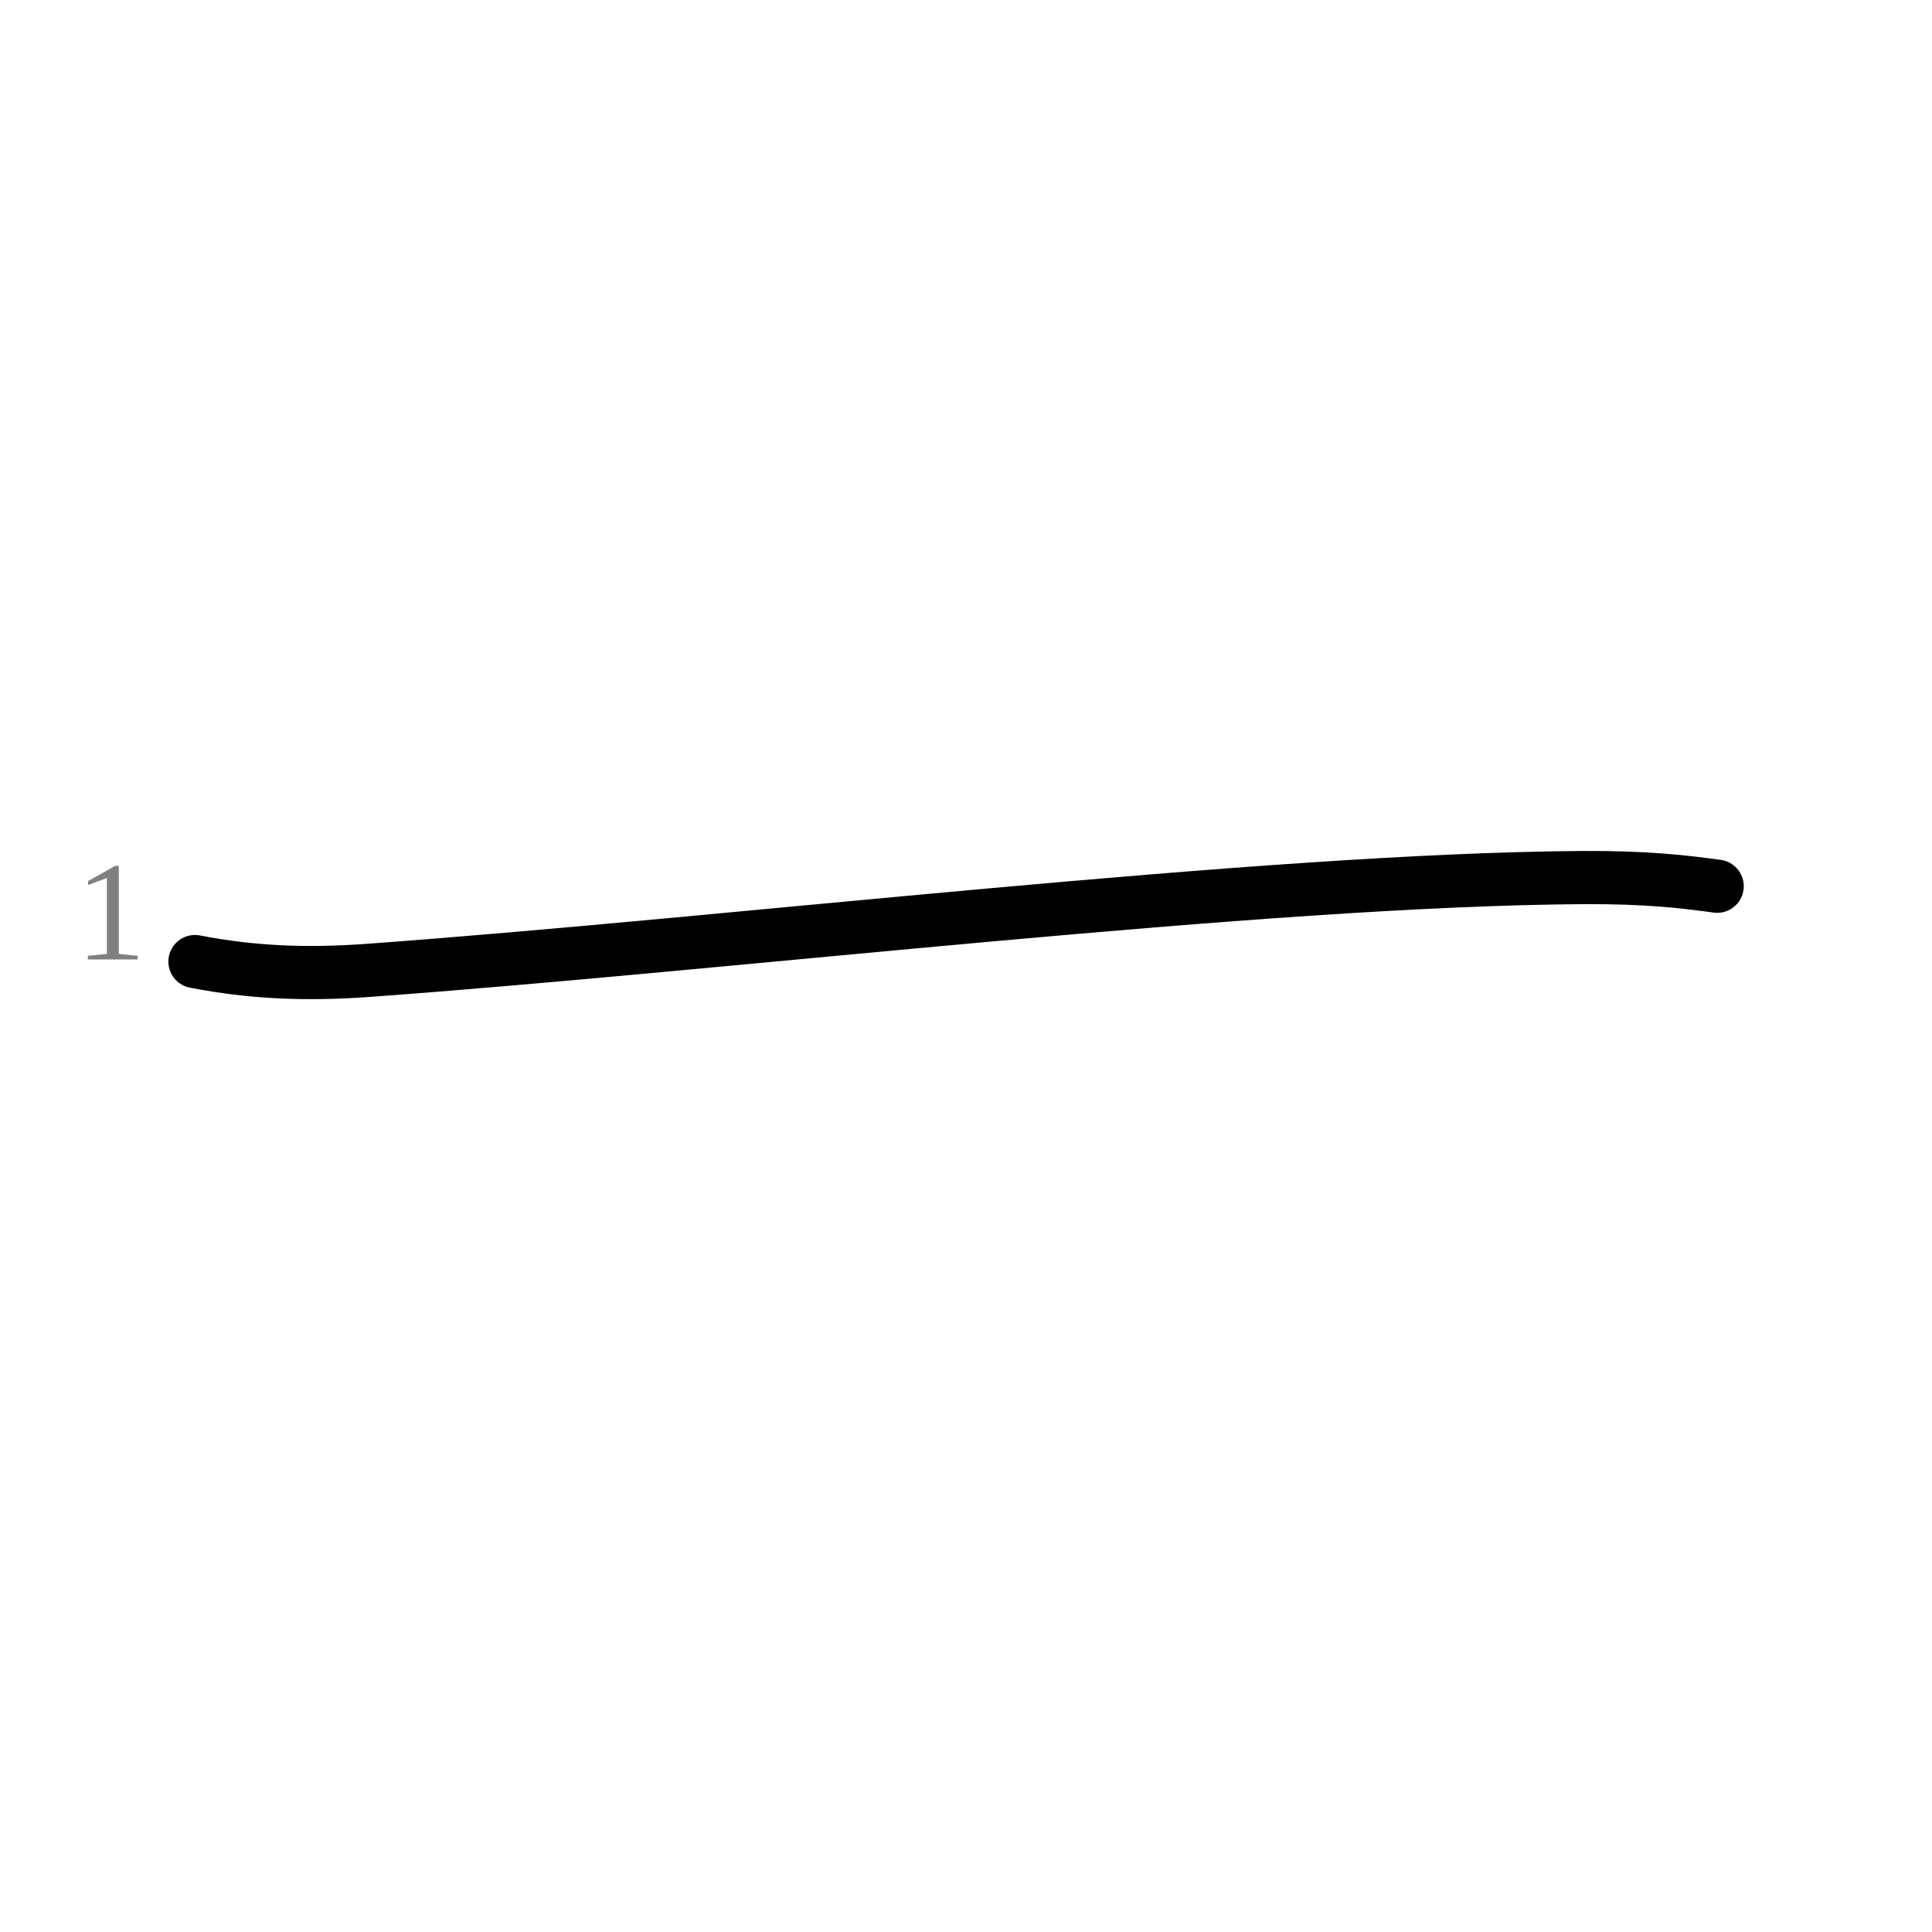
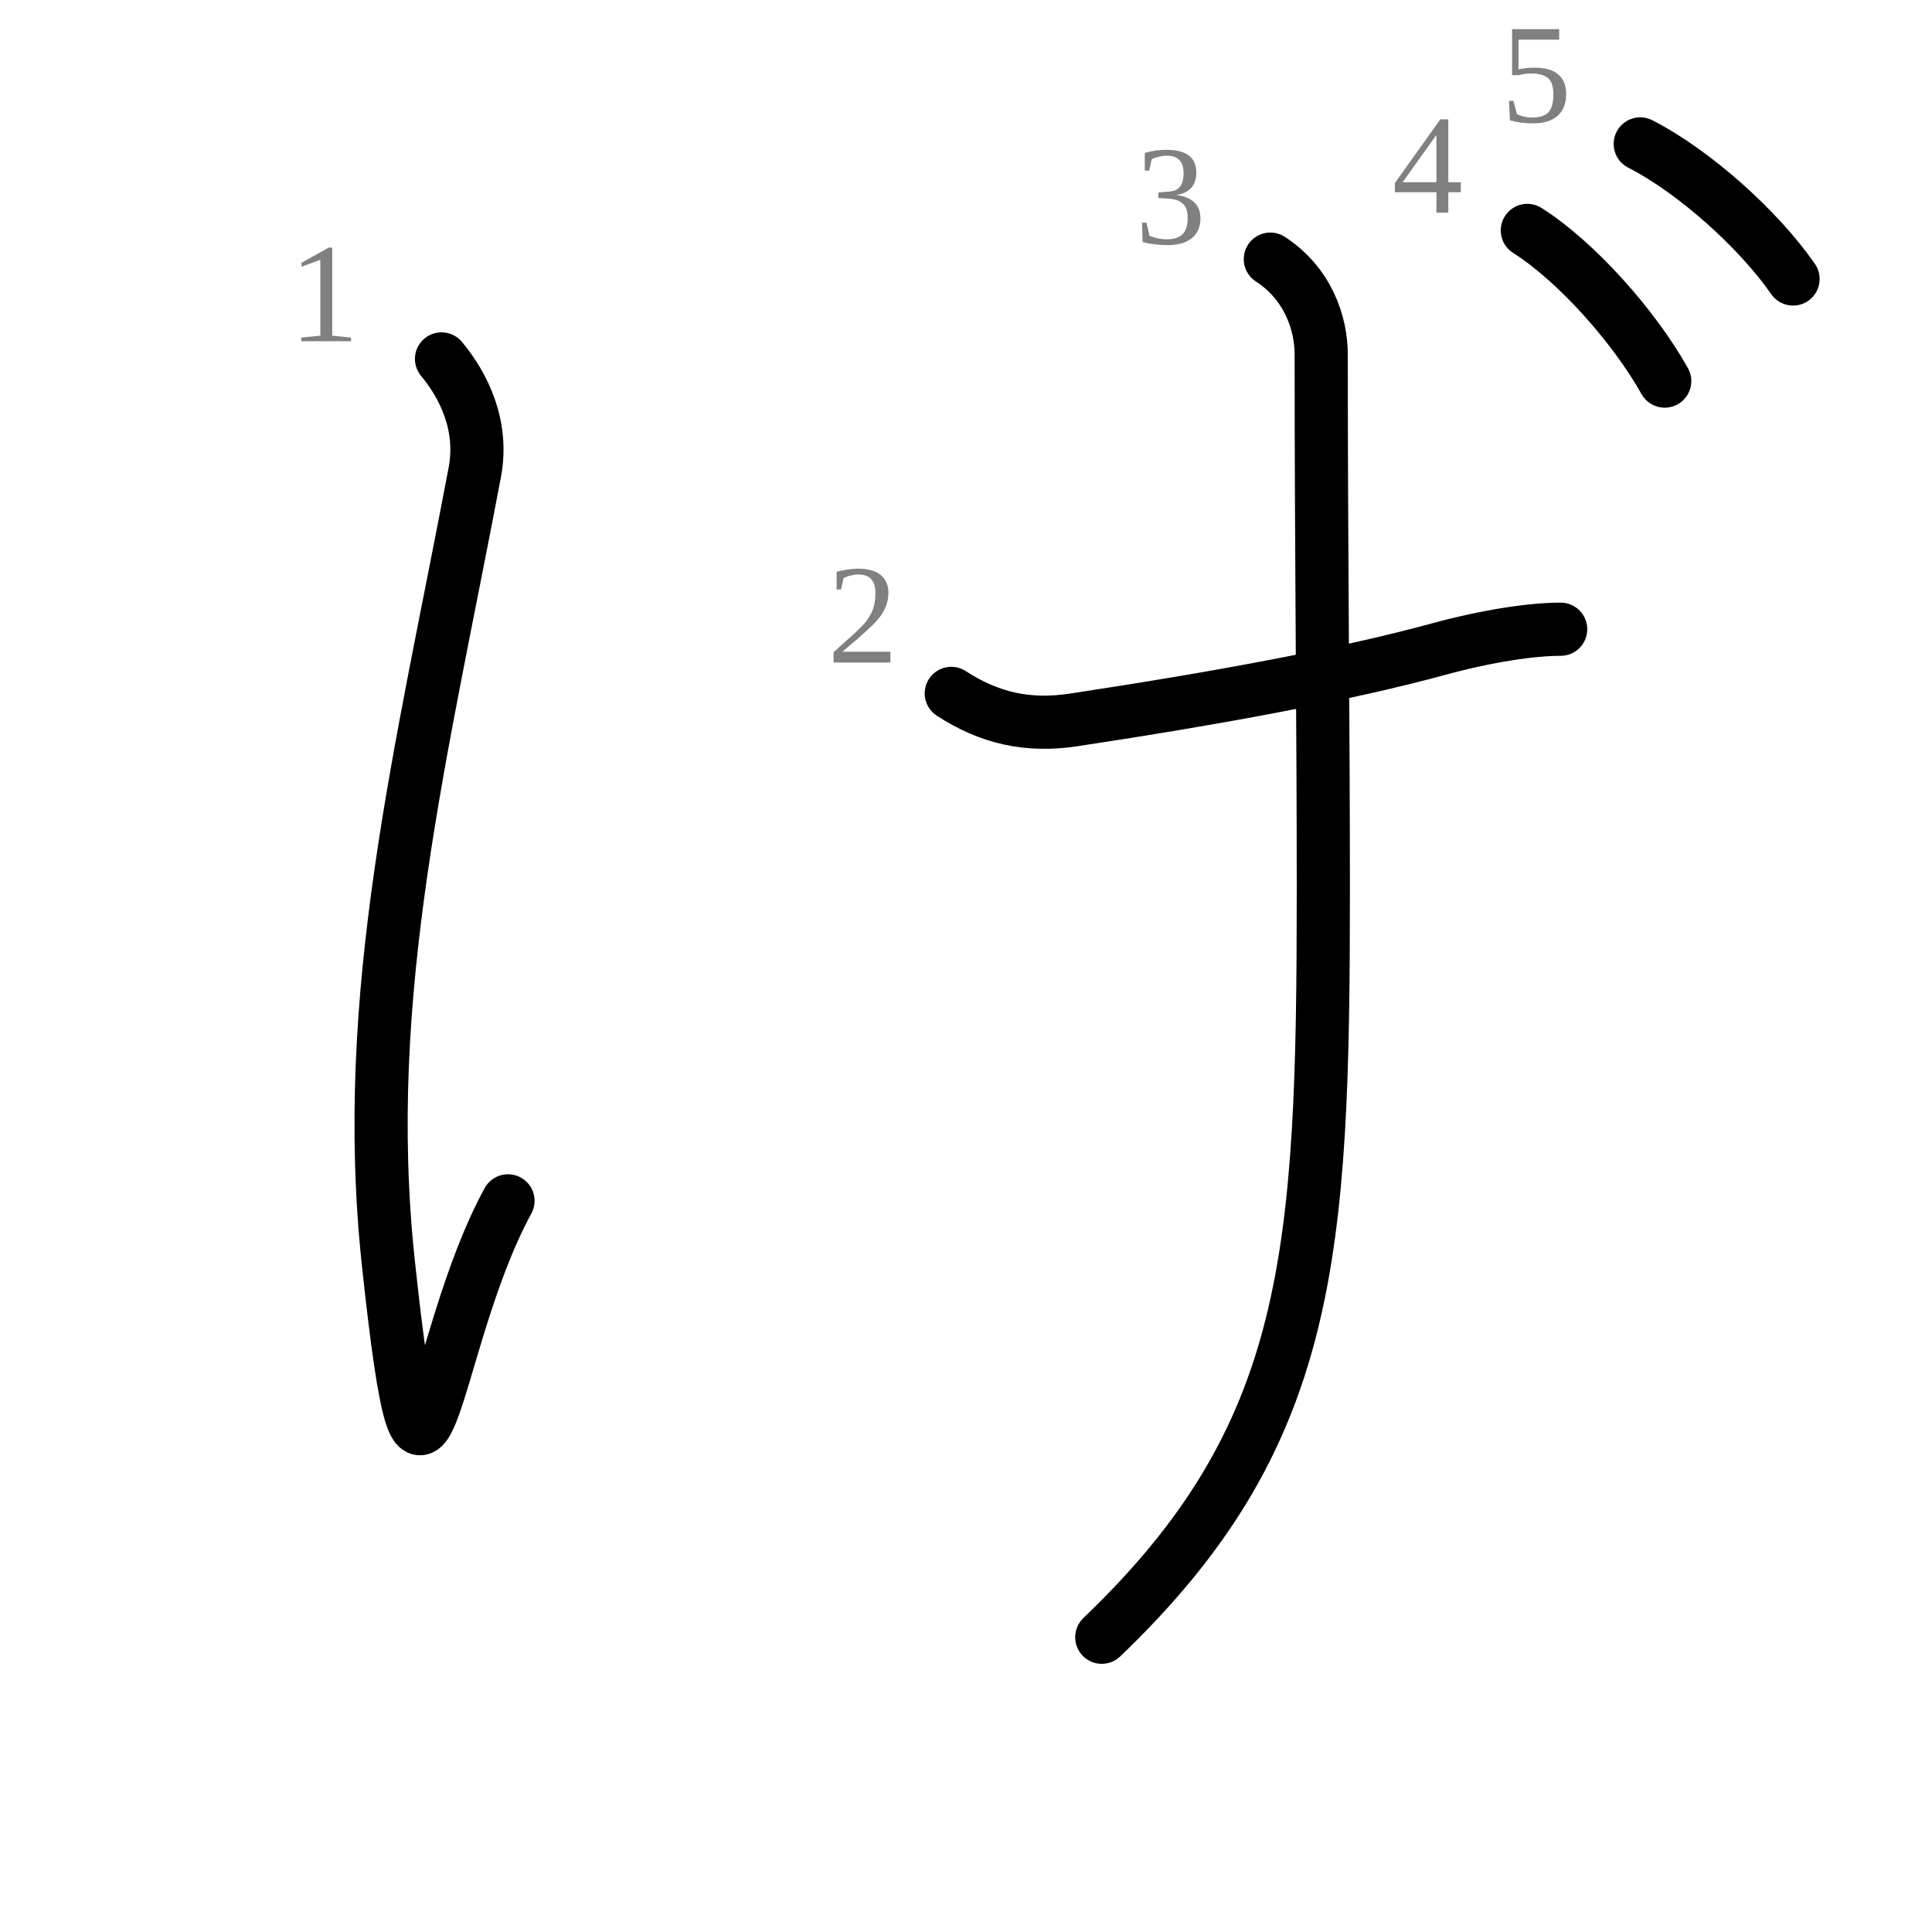
<svg xmlns="http://www.w3.org/2000/svg" xmlns:ns1="http://kanjivg.tagaini.net" width="109" height="109" viewBox="0 0 109 109">
-   <g id="kvg:StrokePaths_04e00" style="fill:none;stroke:#000000;stroke-width:3;stroke-linecap:round;stroke-linejoin:round;">
-     <g id="kvg:04e00" ns1:element="一" ns1:radical="general">
-       <path id="kvg:04e00-s1" ns1:type="㇐" d="M11,54.25c3.19,0.62,6.25,0.75,9.73,0.5c20.64-1.5,50.39-5.12,68.58-5.24c3.6-0.02,5.77,0.24,7.57,0.49" />
+   <g id="kvg:StrokePaths_03052" style="fill:none;stroke:#000000;stroke-width:3;stroke-linecap:round;stroke-linejoin:round;">
+     <g id="kvg:03052" ns1:element="げ">
+       <path id="kvg:03052-s1" d="M24.91,20.25c1.25,1.5,2.37,3.75,1.88,6.38c-3,15.88-6.5,29.5-4.88,44.62c2.02,18.84,2.25,4.75,6.75-3.5" />
+       <path id="kvg:03052-s2" d="M53.67,39.12c2.12,1.38,4.28,1.89,6.88,1.5c8.25-1.25,15.39-2.57,20.62-4c2.75-0.75,5.25-1.12,6.88-1.12" />
+       <path id="kvg:03052-s3" d="M71.67,14.62c2.12,1.38,2.87,3.61,2.87,5.38c0,11.62,0.12,20.38,0.12,30.12c0,20.75-0.62,30.88-12.5,42.25" />
+       <path id="kvg:03052-s4" d="M86.17,13c2.75,1.75,6,5.38,7.75,8.5" />
+       <path id="kvg:03052-s5" d="M92.54,8.12c3.06,1.57,6.68,4.82,8.62,7.62" />
    </g>
  </g>
-   <g id="kvg:StrokeNumbers_04e00" style="font-size:8;fill:#808080">
-     <text transform="matrix(1 0 0 1 4.25 54.13)">1</text>
+   <g id="kvg:StrokeNumbers_03052" style="font-size:8;fill:#808080">
+     <text transform="matrix(1 0 0 1 16.29 19.25)">1</text>
+     <text transform="matrix(1 0 0 1 46.67 37.38)">2</text>
+     <text transform="matrix(1 0 0 1 64.04 13.75)">3</text>
+     <text transform="matrix(1 0 0 1 78.54 12)">4</text>
+     <text transform="matrix(1 0 0 1 84.67 6.88)">5</text>
  </g>
</svg>
